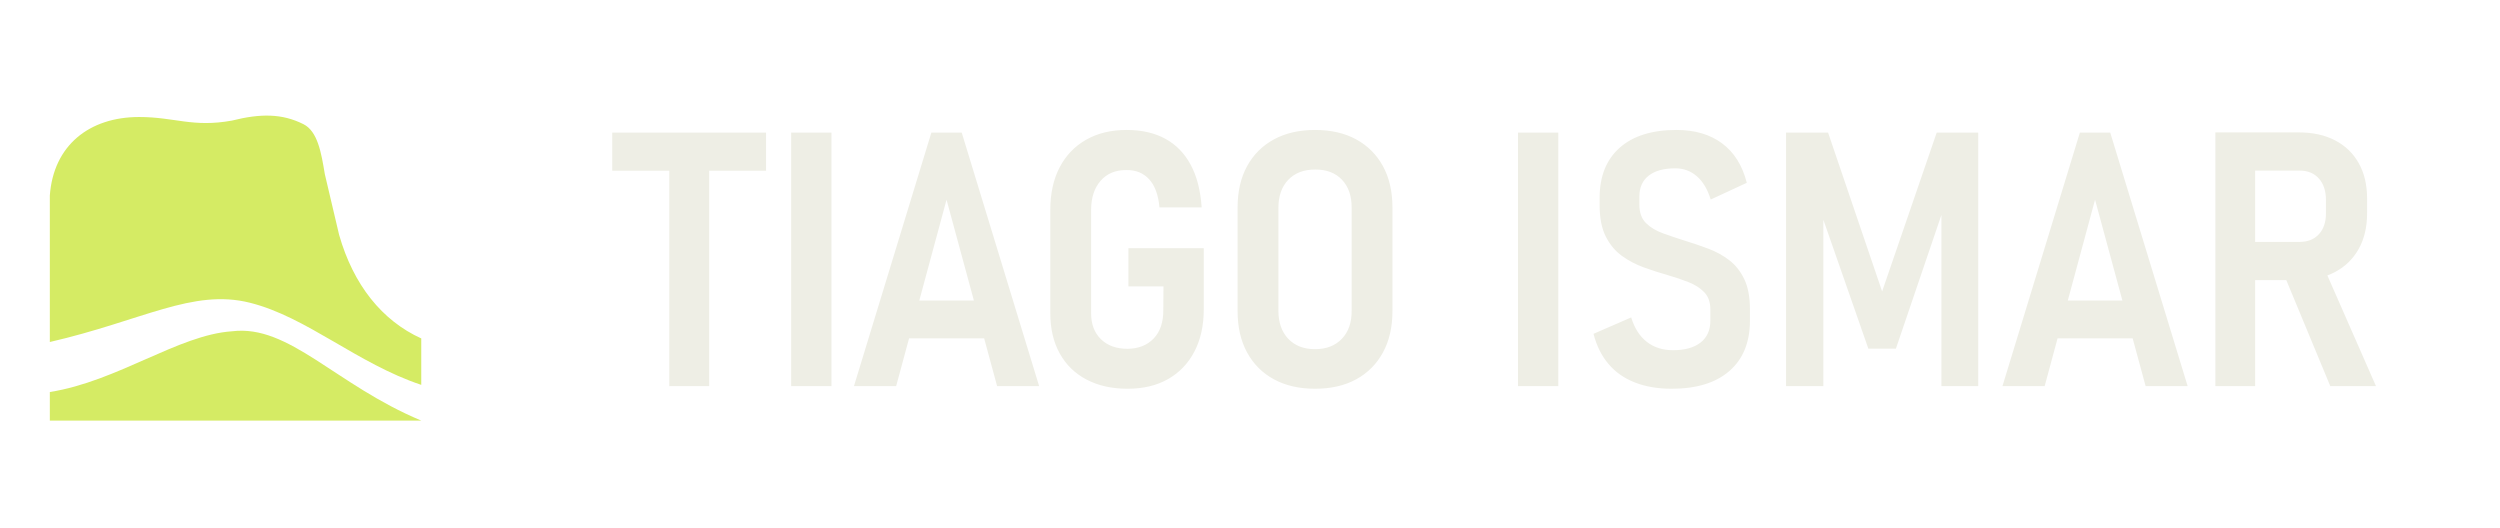
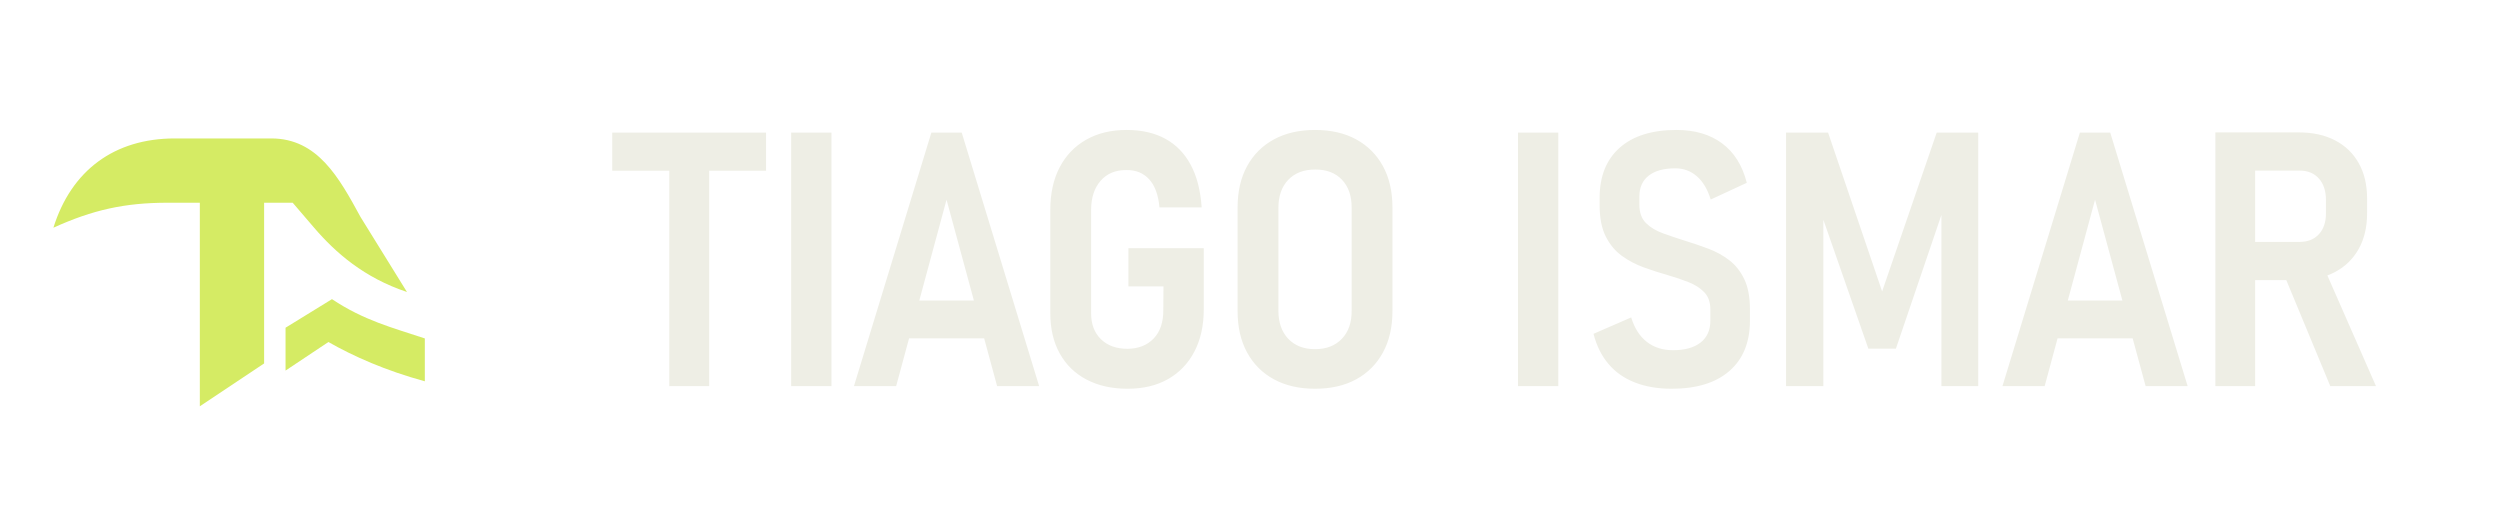
<svg xmlns="http://www.w3.org/2000/svg" viewBox="0 0 588 124" role="img" aria-label="Tiago Ismar">
-   <path fill="#d5eb64" d="M8 40C9 26 19 18 33 18C43 18 48 21 59 19C67 17 73 17 79 20C83 22 84 28 85 34L89 51C93 65 101 75 112 80V93C94 87 80 74 64 70C48 66 34 75 8 81Z M8 95C27 92 44 79 59 78C75 76 88 93 112 103H8Z" transform="translate(5 12.4) scale(.84)" />
+   <path fill="#d5eb64" d="M9 49C14 33 26 24 43 24H70C83 24 89 35 95 46L108 67C96 63 88 56 82 49L76 42H68V87L50 99V42H41C29 42 20 44 9 49Z M74 77L87 69C96 75 104 77 113 80V92C102 89 93 85 86 81L74 89Z" transform="translate(5 12.4) scale(.84)" />
  <path fill="#eeeee5" d="M13.412 60.252L13.412 5.537L22.805 5.496L22.805 60.252ZM0 9.598L0 0.615L36.176 0.615L36.176 9.598ZM51.557 0.615L51.557 60.252L42.082 60.252L42.082 0.615ZM56.848 60.252L75.059 0.615L82.195 0.615L100.406 60.252L90.521 60.252L78.627 16.406L66.773 60.252ZM66.773 49.014L66.773 40.113L90.932 40.113L90.932 49.014ZM121.406 27.809L139.125 27.809L139.125 42.164C139.125 45.992 138.394 49.308 136.931 52.11C135.468 54.913 133.403 57.073 130.737 58.591C128.071 60.108 124.893 60.867 121.201 60.867C117.51 60.867 114.297 60.149 111.563 58.714C108.828 57.278 106.723 55.228 105.246 52.562C103.77 49.896 103.031 46.744 103.031 43.107L103.031 18.826C103.031 14.943 103.763 11.601 105.226 8.798C106.689 5.995 108.767 3.828 111.46 2.297C114.153 0.766 117.318 0 120.955 0C124.51 0 127.552 0.69 130.081 2.071C132.61 3.452 134.6 5.489 136.049 8.183C137.498 10.876 138.359 14.219 138.633 18.211L138.633 18.211L128.707 18.211L128.707 18.211C128.434 15.258 127.62 13.05 126.267 11.587C124.913 10.124 123.143 9.406 120.955 9.434C118.385 9.406 116.355 10.247 114.864 11.956C113.374 13.665 112.629 15.955 112.629 18.826L112.629 43.107C112.629 45.678 113.401 47.715 114.946 49.219C116.491 50.723 118.576 51.475 121.201 51.475C123.772 51.447 125.822 50.634 127.354 49.034C128.885 47.435 129.637 45.186 129.609 42.287L129.65 36.791L121.406 36.791ZM165.293 60.867C161.574 60.867 158.355 60.129 155.634 58.652C152.913 57.176 150.808 55.07 149.317 52.336C147.827 49.602 147.082 46.361 147.082 42.615L147.082 18.252C147.082 14.479 147.827 11.231 149.317 8.511C150.808 5.79 152.913 3.691 155.634 2.215C158.355 0.738 161.574 0 165.293 0C169.039 0 172.266 0.738 174.973 2.215C177.68 3.691 179.778 5.79 181.269 8.511C182.759 11.231 183.504 14.479 183.504 18.252L183.504 42.615C183.504 46.361 182.759 49.602 181.269 52.336C179.778 55.07 177.68 57.176 174.973 58.652C172.266 60.129 169.039 60.867 165.293 60.867ZM165.293 51.557C167.945 51.557 170.051 50.743 171.609 49.116C173.168 47.489 173.934 45.281 173.906 42.492L173.906 18.334C173.934 15.545 173.175 13.337 171.63 11.71C170.085 10.083 167.973 9.283 165.293 9.311C162.641 9.311 160.542 10.117 158.997 11.73C157.452 13.344 156.68 15.545 156.68 18.334L156.68 42.492C156.68 45.281 157.452 47.489 158.997 49.116C160.542 50.743 162.641 51.557 165.293 51.557ZM222.51 0.615L222.51 60.252L213.035 60.252L213.035 0.615ZM249.17 60.867C245.916 60.867 243.031 60.375 240.516 59.391C238 58.406 235.929 56.95 234.302 55.022C232.675 53.095 231.506 50.736 230.795 47.947L230.795 47.947L239.654 44.092L239.654 44.092C240.42 46.607 241.644 48.521 243.325 49.834C245.007 51.146 247.064 51.803 249.498 51.803C252.287 51.803 254.447 51.201 255.979 49.998C257.51 48.795 258.275 47.086 258.275 44.871L258.275 42.246C258.275 40.523 257.804 39.17 256.86 38.186C255.917 37.201 254.687 36.408 253.169 35.807C251.651 35.205 249.99 34.645 248.186 34.125C246.354 33.605 244.494 33.004 242.607 32.32C240.721 31.637 238.998 30.728 237.44 29.593C235.881 28.458 234.623 26.94 233.666 25.04C232.709 23.14 232.231 20.686 232.231 17.678L232.231 15.996C232.231 10.91 233.803 6.973 236.947 4.184C240.092 1.395 244.549 0 250.318 0C254.639 0 258.214 1.053 261.044 3.158C263.874 5.264 265.809 8.354 266.848 12.428L266.848 12.428L258.357 16.365L258.357 16.365C257.619 13.959 256.532 12.134 255.097 10.89C253.661 9.646 251.973 9.023 250.031 9.023C247.324 9.023 245.239 9.598 243.776 10.746C242.314 11.895 241.582 13.521 241.582 15.627L241.582 17.596C241.582 19.428 242.095 20.856 243.12 21.882C244.146 22.907 245.492 23.721 247.16 24.322C248.828 24.924 250.619 25.525 252.533 26.127C254.311 26.674 256.088 27.282 257.865 27.952C259.643 28.622 261.263 29.518 262.726 30.639C264.188 31.76 265.364 33.243 266.253 35.089C267.142 36.935 267.586 39.307 267.586 42.205L267.586 44.83C267.586 49.916 265.986 53.86 262.787 56.663C259.588 59.466 255.049 60.867 249.17 60.867ZM298.676 37.98L311.514 0.615L321.275 0.615L321.275 60.252L312.621 60.252L312.621 15.791L313.154 18.416L301.916 51.434L295.436 51.434L284.197 19.236L284.854 15.791L284.854 60.252L276.076 60.252L276.076 0.615L285.961 0.615ZM326.977 60.252L345.188 0.615L352.324 0.615L370.535 60.252L360.65 60.252L348.756 16.406L336.902 60.252ZM336.902 49.014L336.902 40.113L361.061 40.113L361.061 49.014ZM381.158 35.314L381.158 26.332L396.867 26.332C398.781 26.332 400.292 25.73 401.399 24.527C402.507 23.324 403.061 21.697 403.061 19.646L403.061 16.447C403.061 14.342 402.507 12.667 401.399 11.423C400.292 10.179 398.781 9.557 396.867 9.557L381.158 9.557L381.158 0.574L396.662 0.574C399.971 0.574 402.828 1.203 405.234 2.461C407.641 3.719 409.493 5.51 410.792 7.834C412.091 10.158 412.74 12.92 412.74 16.119L412.74 19.605C412.74 22.832 412.084 25.621 410.772 27.973C409.459 30.324 407.606 32.136 405.214 33.407C402.821 34.679 399.971 35.314 396.662 35.314ZM377.057 60.252L377.057 0.574L386.408 0.574L386.408 60.252ZM404.086 60.252L392.971 33.469L402.24 31.582L414.832 60.252Z" transform="translate(144 30.566)" />
</svg>
